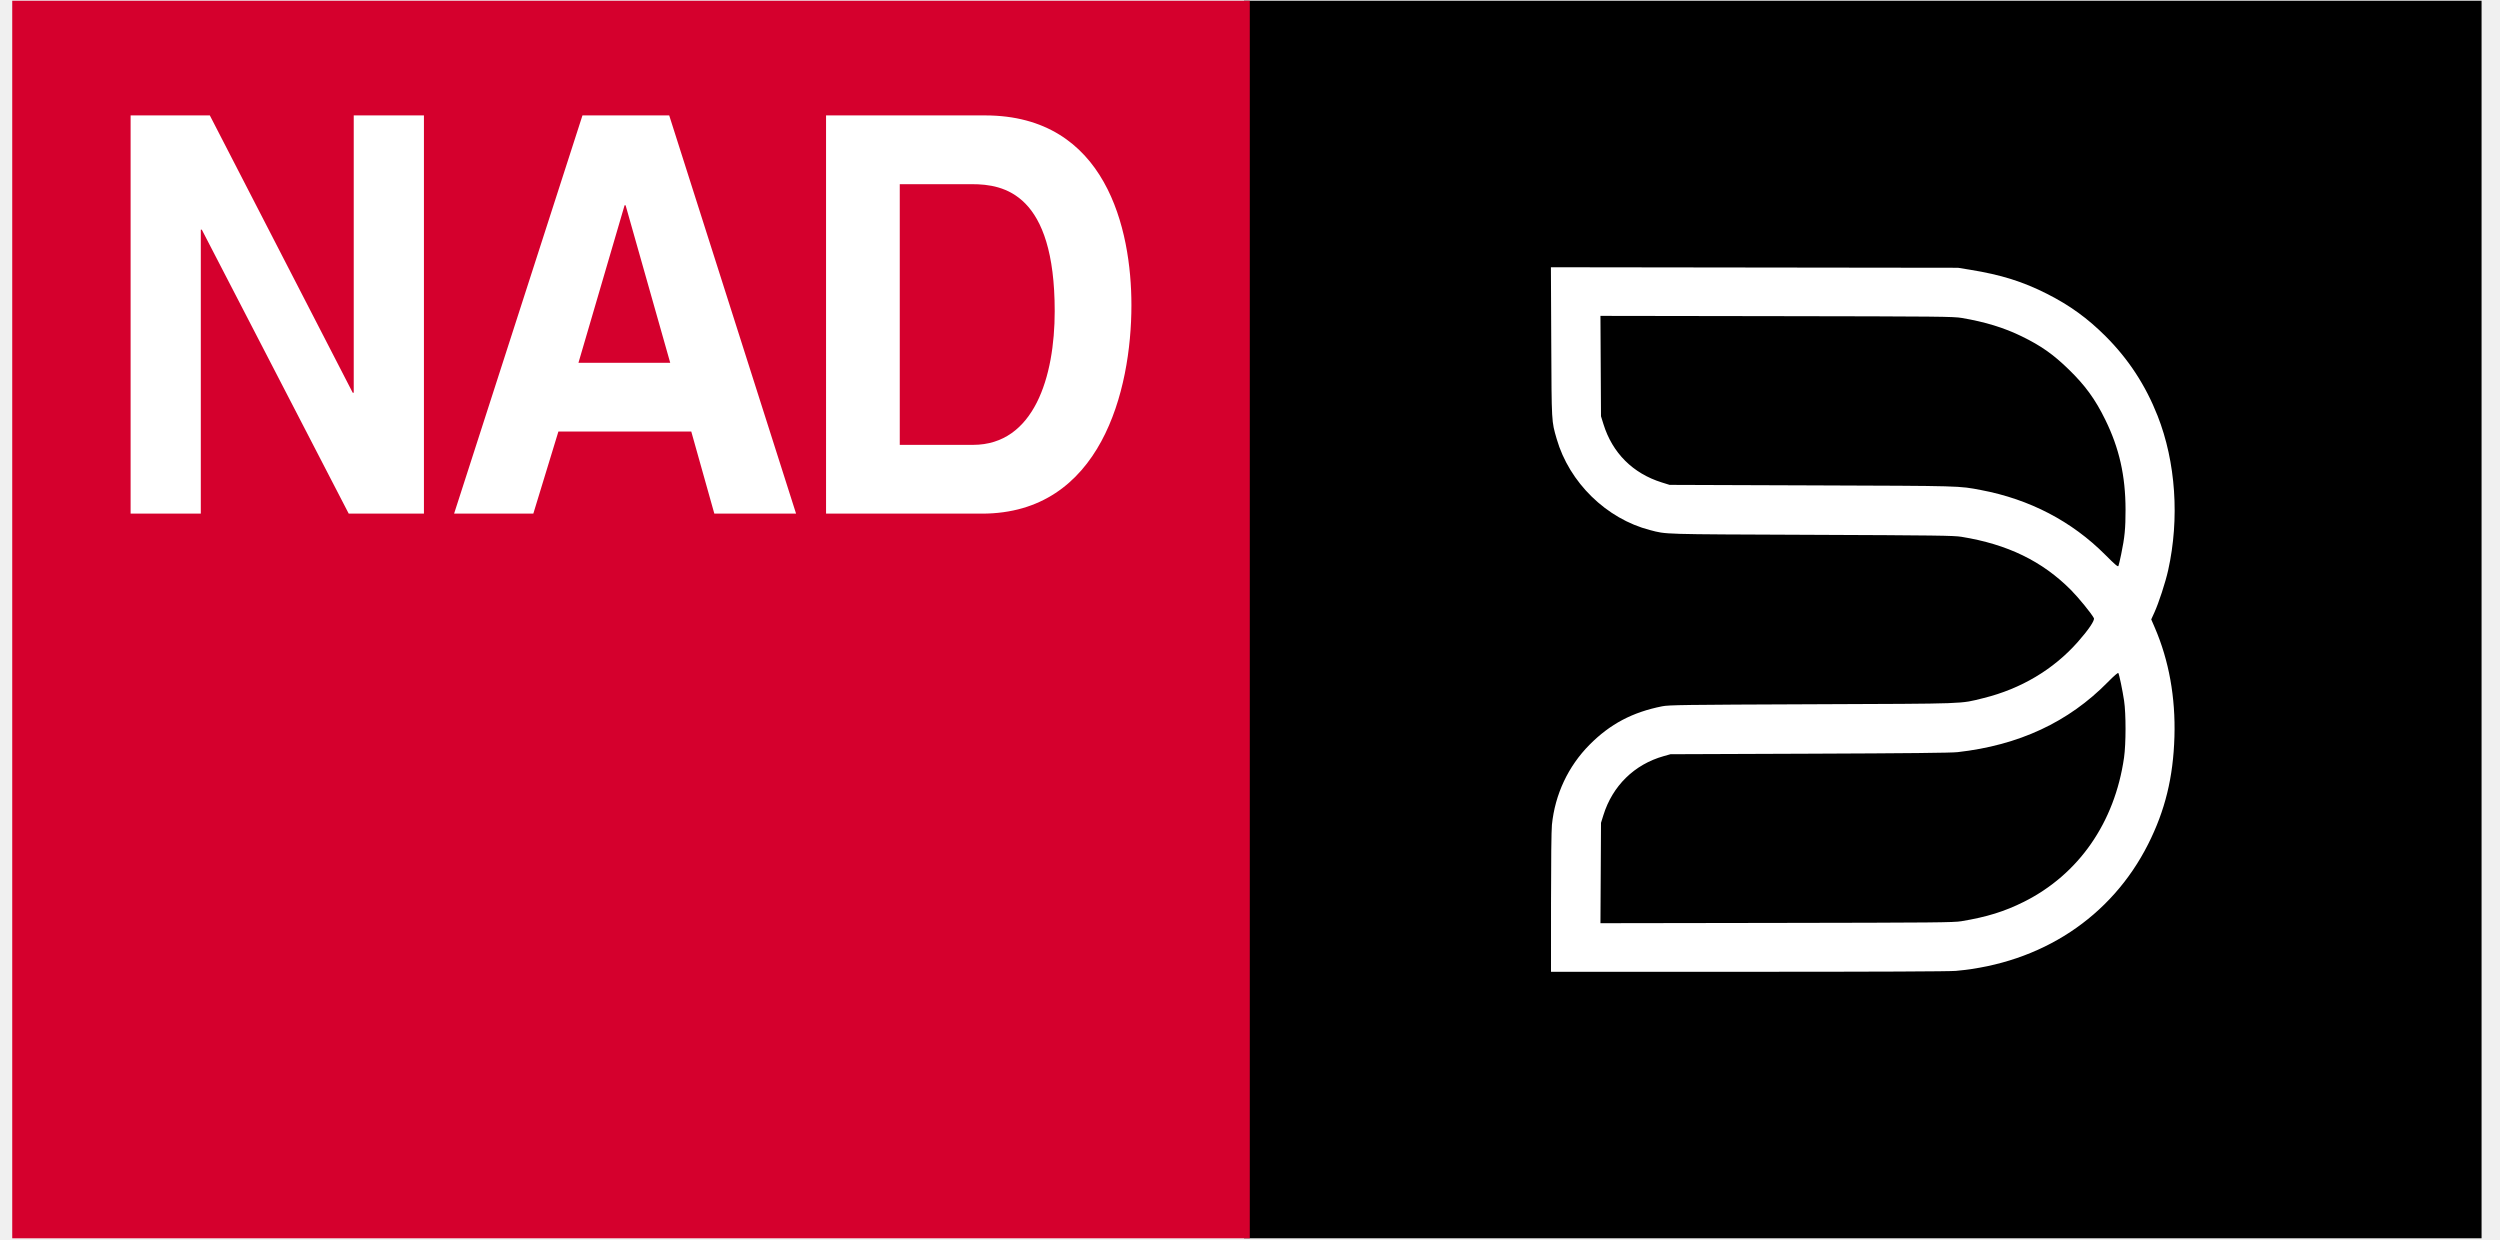
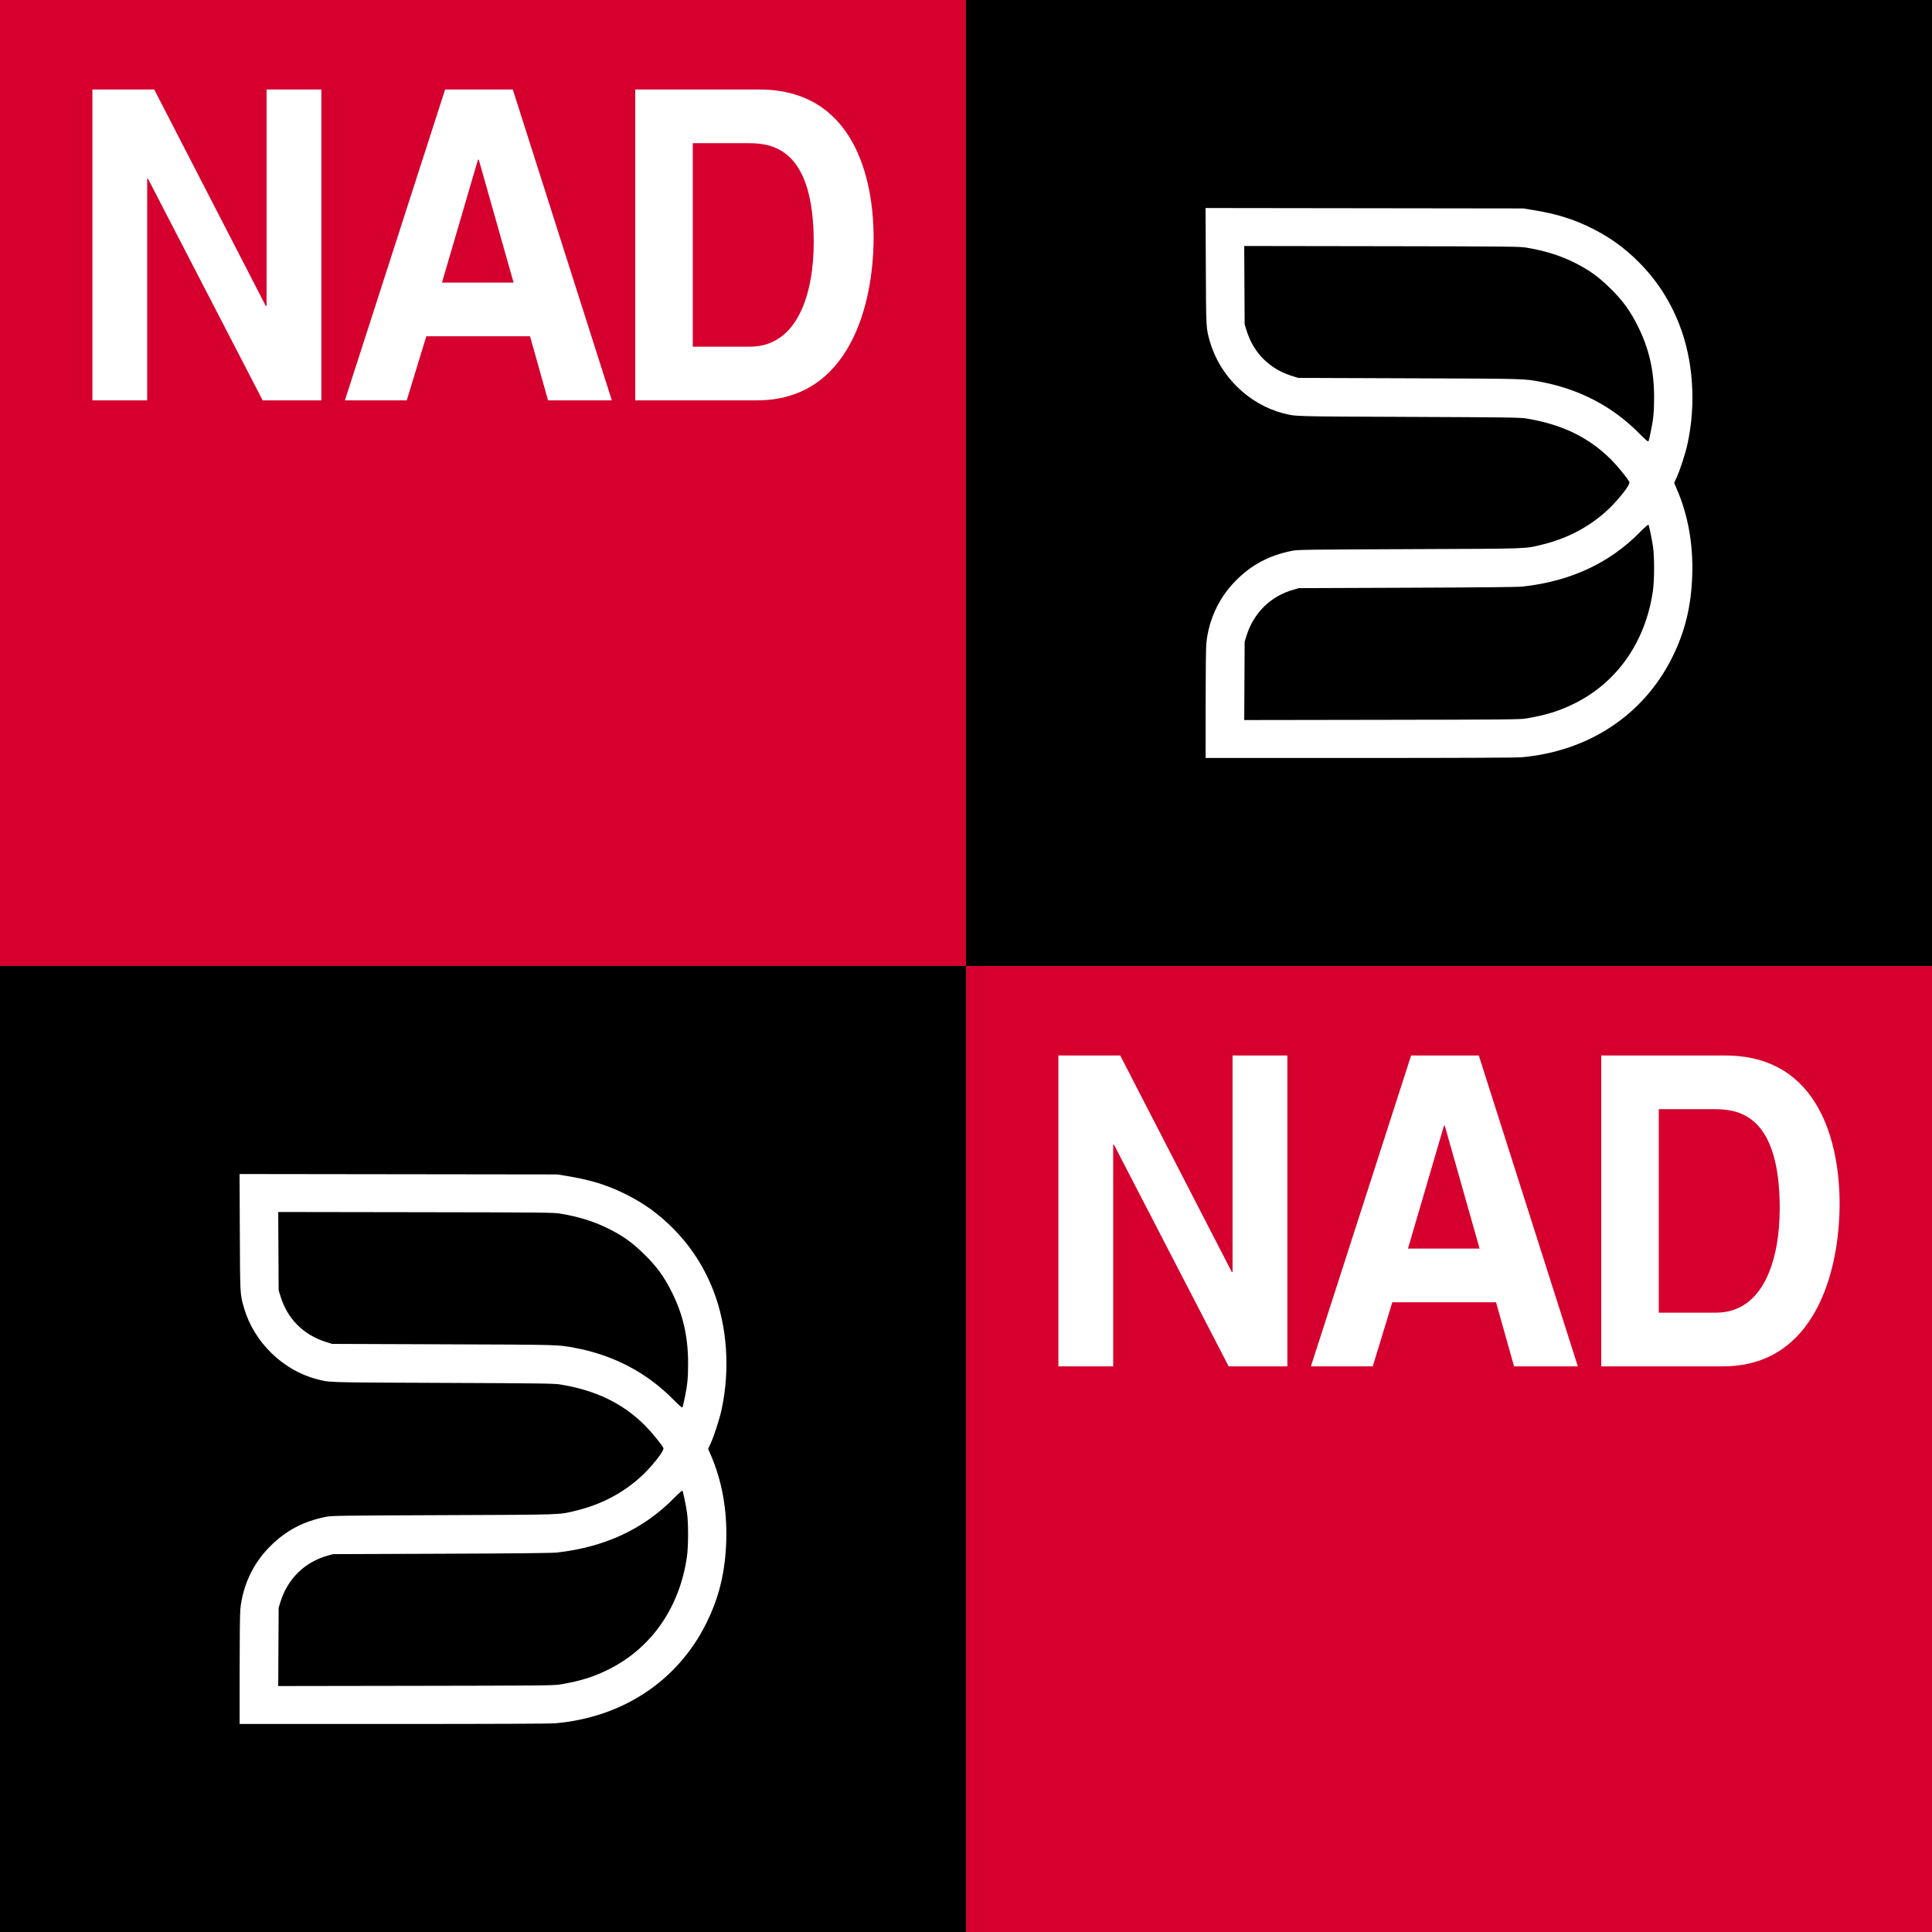
- <svg xmlns="http://www.w3.org/2000/svg" width="456" height="226" viewBox="0 0 456 226" version="1.1" xml:space="preserve" style="clip-rule:evenodd;fill-rule:evenodd;stroke-linejoin:round;stroke-miterlimit:2" id="svg5215">
+ <svg xmlns="http://www.w3.org/2000/svg" width="450" height="450" viewBox="0 0 450 450" version="1.1" xml:space="preserve" style="clip-rule:evenodd;fill-rule:evenodd;stroke-linejoin:round;stroke-miterlimit:2" id="svg5215">
  <defs id="defs5219" />
-   <g id="g206" transform="translate(0,-109.8348)">
-     <path d="M 226.909,109.97 H 452.638 V 335.699 H 226.909 Z" id="path91945-8" style="clip-rule:evenodd;fill:#000000;fill-opacity:1;fill-rule:nonzero;stroke:none;stroke-width:1;stroke-linejoin:round;stroke-miterlimit:2" />
-     <path style="fill:#ffffff;fill-opacity:1;stroke-width:3.78" d="m 282.905,274.51 c 0,-7.528 0.066,-13.239 0.164,-14.221 0.556,-5.554 2.971,-10.694 6.867,-14.618 3.754,-3.782 7.812,-5.928 13.25,-7.01 1.218,-0.242 3.836,-0.278 27.412,-0.37 28.748,-0.113 26.819,-0.043 31.214,-1.13 6.796,-1.68 12.707,-5.194 17.142,-10.191 1.974,-2.225 3.177,-4.004 2.968,-4.393 -0.475,-0.887 -2.807,-3.746 -4.186,-5.132 -5.239,-5.264 -11.548,-8.329 -19.965,-9.697 -1.396,-0.227 -4.66,-0.27 -27.491,-0.363 -27.682,-0.112 -26.226,-0.069 -29.313,-0.864 -7.952,-2.048 -14.732,-8.672 -17.031,-16.639 -0.946,-3.279 -0.919,-2.796 -0.987,-17.631 l -0.063,-13.67 37.126,0.048 37.126,0.048 2.218,0.361 c 5.665,0.922 9.619,2.161 14.033,4.398 4.155,2.105 7.399,4.456 10.688,7.745 4.163,4.163 7.281,8.937 9.472,14.502 3.314,8.416 4.018,18.748 1.921,28.173 -0.489,2.197 -1.712,5.946 -2.512,7.701 l -0.572,1.254 0.655,1.519 c 2.577,5.974 3.79,12.724 3.576,19.899 -0.221,7.403 -1.703,13.453 -4.801,19.591 -6.713,13.303 -19.469,21.706 -35.076,23.105 -1.186,0.106 -14.398,0.164 -37.83,0.164 l -36.008,3.6e-4 z m 74.867,3.351 c 4.627,-0.767 7.854,-1.769 11.379,-3.531 9.999,-4.999 16.571,-14.457 18.273,-26.299 0.361,-2.511 0.365,-8.013 0.011,-10.378 -0.291,-1.929 -0.885,-4.787 -1.049,-5.053 -0.072,-0.116 -0.777,0.493 -1.924,1.659 -7.169,7.295 -16.205,11.506 -27.4,12.767 -1.174,0.132 -9.128,0.216 -27.016,0.283 l -25.352,0.096 -1.233,0.348 c -5.35,1.509 -9.333,5.408 -11.003,10.77 l -0.434,1.393 -0.05,9.155 -0.051,9.155 32.133,-0.05 c 29.033,-0.045 32.286,-0.076 33.717,-0.313 z m 29.134,-66.941 c 0.638,-3.058 0.798,-4.7 0.793,-8.125 -0.011,-6.181 -1.136,-11.182 -3.694,-16.399 -1.841,-3.756 -3.649,-6.241 -6.688,-9.196 -2.824,-2.745 -5.032,-4.298 -8.559,-6.019 -3.229,-1.575 -6.643,-2.623 -10.907,-3.348 -1.552,-0.264 -3.812,-0.286 -33.796,-0.332 l -32.133,-0.049 0.05,9.155 0.05,9.155 0.443,1.426 c 1.638,5.273 5.362,8.994 10.652,10.646 l 1.416,0.442 25.986,0.093 c 27.656,0.099 26.715,0.073 30.833,0.854 8.86,1.68 16.541,5.684 22.644,11.805 1.844,1.85 2.32,2.25 2.409,2.032 0.062,-0.15 0.287,-1.112 0.501,-2.139 z" id="path1020" />
+   <g id="g206" transform="matrix(0.9967689,0,0,0.9967689,-1.175829,-109.6148)" style="stroke-width:1.003">
+     <path d="M 226.909,109.97 H 452.638 V 335.699 H 226.909 Z" id="path91945-8" style="clip-rule:evenodd;fill:#000000;fill-opacity:1;fill-rule:nonzero;stroke:none;stroke-width:1.003;stroke-linejoin:round;stroke-miterlimit:2" />
+     <path style="fill:#ffffff;fill-opacity:1;stroke-width:3.792" d="m 282.905,274.51 c 0,-7.528 0.066,-13.239 0.164,-14.221 0.556,-5.554 2.971,-10.694 6.867,-14.618 3.754,-3.782 7.812,-5.928 13.25,-7.01 1.218,-0.242 3.836,-0.278 27.412,-0.37 28.748,-0.113 26.819,-0.043 31.214,-1.13 6.796,-1.68 12.707,-5.194 17.142,-10.191 1.974,-2.225 3.177,-4.004 2.968,-4.393 -0.475,-0.887 -2.807,-3.746 -4.186,-5.132 -5.239,-5.264 -11.548,-8.329 -19.965,-9.697 -1.396,-0.227 -4.66,-0.27 -27.491,-0.363 -27.682,-0.112 -26.226,-0.069 -29.313,-0.864 -7.952,-2.048 -14.732,-8.672 -17.031,-16.639 -0.946,-3.279 -0.919,-2.796 -0.987,-17.631 l -0.063,-13.67 37.126,0.048 37.126,0.048 2.218,0.361 c 5.665,0.922 9.619,2.161 14.033,4.398 4.155,2.105 7.399,4.456 10.688,7.745 4.163,4.163 7.281,8.937 9.472,14.502 3.314,8.416 4.018,18.748 1.921,28.173 -0.489,2.197 -1.712,5.946 -2.512,7.701 l -0.572,1.254 0.655,1.519 c 2.577,5.974 3.79,12.724 3.576,19.899 -0.221,7.403 -1.703,13.453 -4.801,19.591 -6.713,13.303 -19.469,21.706 -35.076,23.105 -1.186,0.106 -14.398,0.164 -37.83,0.164 l -36.008,3.6e-4 z m 74.867,3.351 c 4.627,-0.767 7.854,-1.769 11.379,-3.531 9.999,-4.999 16.571,-14.457 18.273,-26.299 0.361,-2.511 0.365,-8.013 0.011,-10.378 -0.291,-1.929 -0.885,-4.787 -1.049,-5.053 -0.072,-0.116 -0.777,0.493 -1.924,1.659 -7.169,7.295 -16.205,11.506 -27.4,12.767 -1.174,0.132 -9.128,0.216 -27.016,0.283 l -25.352,0.096 -1.233,0.348 c -5.35,1.509 -9.333,5.408 -11.003,10.77 l -0.434,1.393 -0.05,9.155 -0.051,9.155 32.133,-0.05 c 29.033,-0.045 32.286,-0.076 33.717,-0.313 z m 29.134,-66.941 c 0.638,-3.058 0.798,-4.7 0.793,-8.125 -0.011,-6.181 -1.136,-11.182 -3.694,-16.399 -1.841,-3.756 -3.649,-6.241 -6.688,-9.196 -2.824,-2.745 -5.032,-4.298 -8.559,-6.019 -3.229,-1.575 -6.643,-2.623 -10.907,-3.348 -1.552,-0.264 -3.812,-0.286 -33.796,-0.332 l -32.133,-0.049 0.05,9.155 0.05,9.155 0.443,1.426 c 1.638,5.273 5.362,8.994 10.652,10.646 l 1.416,0.442 25.986,0.093 c 27.656,0.099 26.715,0.073 30.833,0.854 8.86,1.68 16.541,5.684 22.644,11.805 1.844,1.85 2.32,2.25 2.409,2.032 0.062,-0.15 0.287,-1.112 0.501,-2.139 z" id="path1020" />
  </g>
-   <g id="g202" transform="translate(0,-109.8348)">
-     <path d="M 2.232,109.97 H 227.961 V 335.699 H 2.232 Z" id="path91945" style="clip-rule:evenodd;fill:#d5002d;fill-opacity:1;fill-rule:nonzero;stroke:none;stroke-width:1;stroke-linejoin:round;stroke-miterlimit:2" />
-     <g id="g2996" transform="matrix(0.5476123,0,0,0.5476123,-9.758831,88.54305)" style="stroke-width:1.826">
-       <path d="m 135.644,169.691 h -0.337 L 87.712,77.322 h -26.389 v 132.641 h 23.381 v -94.587 h 0.332 l 48.938,94.587 h 25.051 V 77.322 h -23.381 v 92.369" id="path91949" style="fill:#ffffff;fill-opacity:1;fill-rule:nonzero;stroke:none;stroke-width:1.826" />
-       <path d="m 203.812,182.62 h 44.26 l 7.682,27.343 h 27.222 L 240.722,77.322 h -28.892 l -42.758,132.641 h 26.389 z m 22.048,-75.37 h 0.333 l 14.863,52.464 h -30.562 l 15.367,-52.464" id="path91953" style="fill:#ffffff;fill-opacity:1;fill-rule:evenodd;stroke:none;stroke-width:1.826" />
-       <path d="m 292.965,209.963 h 51.941 c 39.582,0 49.771,-41.01 49.771,-69.462 0,-25.125 -8.351,-63.179 -48.77,-63.179 h -52.943 z m 24.551,-109.734 h 24.05 c 10.69,0 27.559,3.142 27.559,42.305 0,21.802 -6.848,44.523 -27.222,44.523 h -24.387 v -86.828" id="path91957" style="fill:#ffffff;fill-opacity:1;fill-rule:evenodd;stroke:none;stroke-width:1.826" />
+   <g id="g206-6" transform="matrix(0.9967689,0,0,0.9967689,-226.1758,115.3852)" style="clip-rule:evenodd;fill-rule:evenodd;stroke-width:1.003;stroke-linejoin:round;stroke-miterlimit:2">
+     <path d="M 226.909,109.97 H 452.638 V 335.699 H 226.909 Z" id="path91945-8-8" style="clip-rule:evenodd;fill:#000000;fill-opacity:1;fill-rule:nonzero;stroke:none;stroke-width:1.003;stroke-linejoin:round;stroke-miterlimit:2" />
+     <path style="fill:#ffffff;fill-opacity:1;stroke-width:3.792" d="m 282.905,274.51 c 0,-7.528 0.066,-13.239 0.164,-14.221 0.556,-5.554 2.971,-10.694 6.867,-14.618 3.754,-3.782 7.812,-5.928 13.25,-7.01 1.218,-0.242 3.836,-0.278 27.412,-0.37 28.748,-0.113 26.819,-0.043 31.214,-1.13 6.796,-1.68 12.707,-5.194 17.142,-10.191 1.974,-2.225 3.177,-4.004 2.968,-4.393 -0.475,-0.887 -2.807,-3.746 -4.186,-5.132 -5.239,-5.264 -11.548,-8.329 -19.965,-9.697 -1.396,-0.227 -4.66,-0.27 -27.491,-0.363 -27.682,-0.112 -26.226,-0.069 -29.313,-0.864 -7.952,-2.048 -14.732,-8.672 -17.031,-16.639 -0.946,-3.279 -0.919,-2.796 -0.987,-17.631 l -0.063,-13.67 37.126,0.048 37.126,0.048 2.218,0.361 c 5.665,0.922 9.619,2.161 14.033,4.398 4.155,2.105 7.399,4.456 10.688,7.745 4.163,4.163 7.281,8.937 9.472,14.502 3.314,8.416 4.018,18.748 1.921,28.173 -0.489,2.197 -1.712,5.946 -2.512,7.701 l -0.572,1.254 0.655,1.519 c 2.577,5.974 3.79,12.724 3.576,19.899 -0.221,7.403 -1.703,13.453 -4.801,19.591 -6.713,13.303 -19.469,21.706 -35.076,23.105 -1.186,0.106 -14.398,0.164 -37.83,0.164 l -36.008,3.6e-4 z m 74.867,3.351 c 4.627,-0.767 7.854,-1.769 11.379,-3.531 9.999,-4.999 16.571,-14.457 18.273,-26.299 0.361,-2.511 0.365,-8.013 0.011,-10.378 -0.291,-1.929 -0.885,-4.787 -1.049,-5.053 -0.072,-0.116 -0.777,0.493 -1.924,1.659 -7.169,7.295 -16.205,11.506 -27.4,12.767 -1.174,0.132 -9.128,0.216 -27.016,0.283 l -25.352,0.096 -1.233,0.348 c -5.35,1.509 -9.333,5.408 -11.003,10.77 l -0.434,1.393 -0.05,9.155 -0.051,9.155 32.133,-0.05 c 29.033,-0.045 32.286,-0.076 33.717,-0.313 z m 29.134,-66.941 c 0.638,-3.058 0.798,-4.7 0.793,-8.125 -0.011,-6.181 -1.136,-11.182 -3.694,-16.399 -1.841,-3.756 -3.649,-6.241 -6.688,-9.196 -2.824,-2.745 -5.032,-4.298 -8.559,-6.019 -3.229,-1.575 -6.643,-2.623 -10.907,-3.348 -1.552,-0.264 -3.812,-0.286 -33.796,-0.332 l -32.133,-0.049 0.05,9.155 0.05,9.155 0.443,1.426 c 1.638,5.273 5.362,8.994 10.652,10.646 l 1.416,0.442 25.986,0.093 c 27.656,0.099 26.715,0.073 30.833,0.854 8.86,1.68 16.541,5.684 22.644,11.805 1.844,1.85 2.32,2.25 2.409,2.032 0.062,-0.15 0.287,-1.112 0.501,-2.139 z" id="path1020-4" />
+   </g>
+   <g id="g202" transform="matrix(0.9967689,0,0,0.9967689,-2.224867,-109.6148)" style="stroke-width:1.003">
+     <path d="M 2.232,109.97 H 227.961 V 335.699 H 2.232 Z" id="path91945" style="clip-rule:evenodd;fill:#d5002d;fill-opacity:1;fill-rule:nonzero;stroke:none;stroke-width:1.003;stroke-linejoin:round;stroke-miterlimit:2" />
+     <g id="g2996" transform="matrix(0.5476123,0,0,0.5476123,-9.758831,88.54305)" style="stroke-width:1.832">
+       <path d="m 135.644,169.691 h -0.337 L 87.712,77.322 h -26.389 v 132.641 h 23.381 v -94.587 h 0.332 l 48.938,94.587 h 25.051 V 77.322 h -23.381 v 92.369" id="path91949" style="fill:#ffffff;fill-opacity:1;fill-rule:nonzero;stroke:none;stroke-width:1.832" />
+       <path d="m 203.812,182.62 h 44.26 l 7.682,27.343 h 27.222 L 240.722,77.322 h -28.892 l -42.758,132.641 h 26.389 z m 22.048,-75.37 h 0.333 l 14.863,52.464 h -30.562 l 15.367,-52.464" id="path91953" style="fill:#ffffff;fill-opacity:1;fill-rule:evenodd;stroke:none;stroke-width:1.832" />
+       <path d="m 292.965,209.963 h 51.941 c 39.582,0 49.771,-41.01 49.771,-69.462 0,-25.125 -8.351,-63.179 -48.77,-63.179 h -52.943 z m 24.551,-109.734 h 24.05 c 10.69,0 27.559,3.142 27.559,42.305 0,21.802 -6.848,44.523 -27.222,44.523 h -24.387 v -86.828" id="path91957" style="fill:#ffffff;fill-opacity:1;fill-rule:evenodd;stroke:none;stroke-width:1.832" />
+     </g>
+   </g>
+   <g id="g202-3" transform="matrix(0.9967689,0,0,0.9967689,222.7751,115.3852)" style="clip-rule:evenodd;fill-rule:evenodd;stroke-width:1.003;stroke-linejoin:round;stroke-miterlimit:2">
+     <path d="M 2.232,109.97 H 227.961 V 335.699 H 2.232 Z" id="path91945-83" style="clip-rule:evenodd;fill:#d5002d;fill-opacity:1;fill-rule:nonzero;stroke:none;stroke-width:1.003;stroke-linejoin:round;stroke-miterlimit:2" />
+     <g id="g2996-0" transform="matrix(0.5476123,0,0,0.5476123,-9.758831,88.54305)" style="stroke-width:1.832">
+       <path d="m 135.644,169.691 h -0.337 L 87.712,77.322 h -26.389 v 132.641 h 23.381 v -94.587 h 0.332 l 48.938,94.587 h 25.051 V 77.322 h -23.381 v 92.369" id="path91949-7" style="fill:#ffffff;fill-opacity:1;fill-rule:nonzero;stroke:none;stroke-width:1.832" />
+       <path d="m 203.812,182.62 h 44.26 l 7.682,27.343 h 27.222 L 240.722,77.322 h -28.892 l -42.758,132.641 h 26.389 z m 22.048,-75.37 h 0.333 l 14.863,52.464 h -30.562 l 15.367,-52.464" id="path91953-6" style="fill:#ffffff;fill-opacity:1;fill-rule:evenodd;stroke:none;stroke-width:1.832" />
+       <path d="m 292.965,209.963 h 51.941 c 39.582,0 49.771,-41.01 49.771,-69.462 0,-25.125 -8.351,-63.179 -48.77,-63.179 h -52.943 z m 24.551,-109.734 h 24.05 c 10.69,0 27.559,3.142 27.559,42.305 0,21.802 -6.848,44.523 -27.222,44.523 h -24.387 v -86.828" id="path91957-3" style="fill:#ffffff;fill-opacity:1;fill-rule:evenodd;stroke:none;stroke-width:1.832" />
    </g>
  </g>
</svg>
